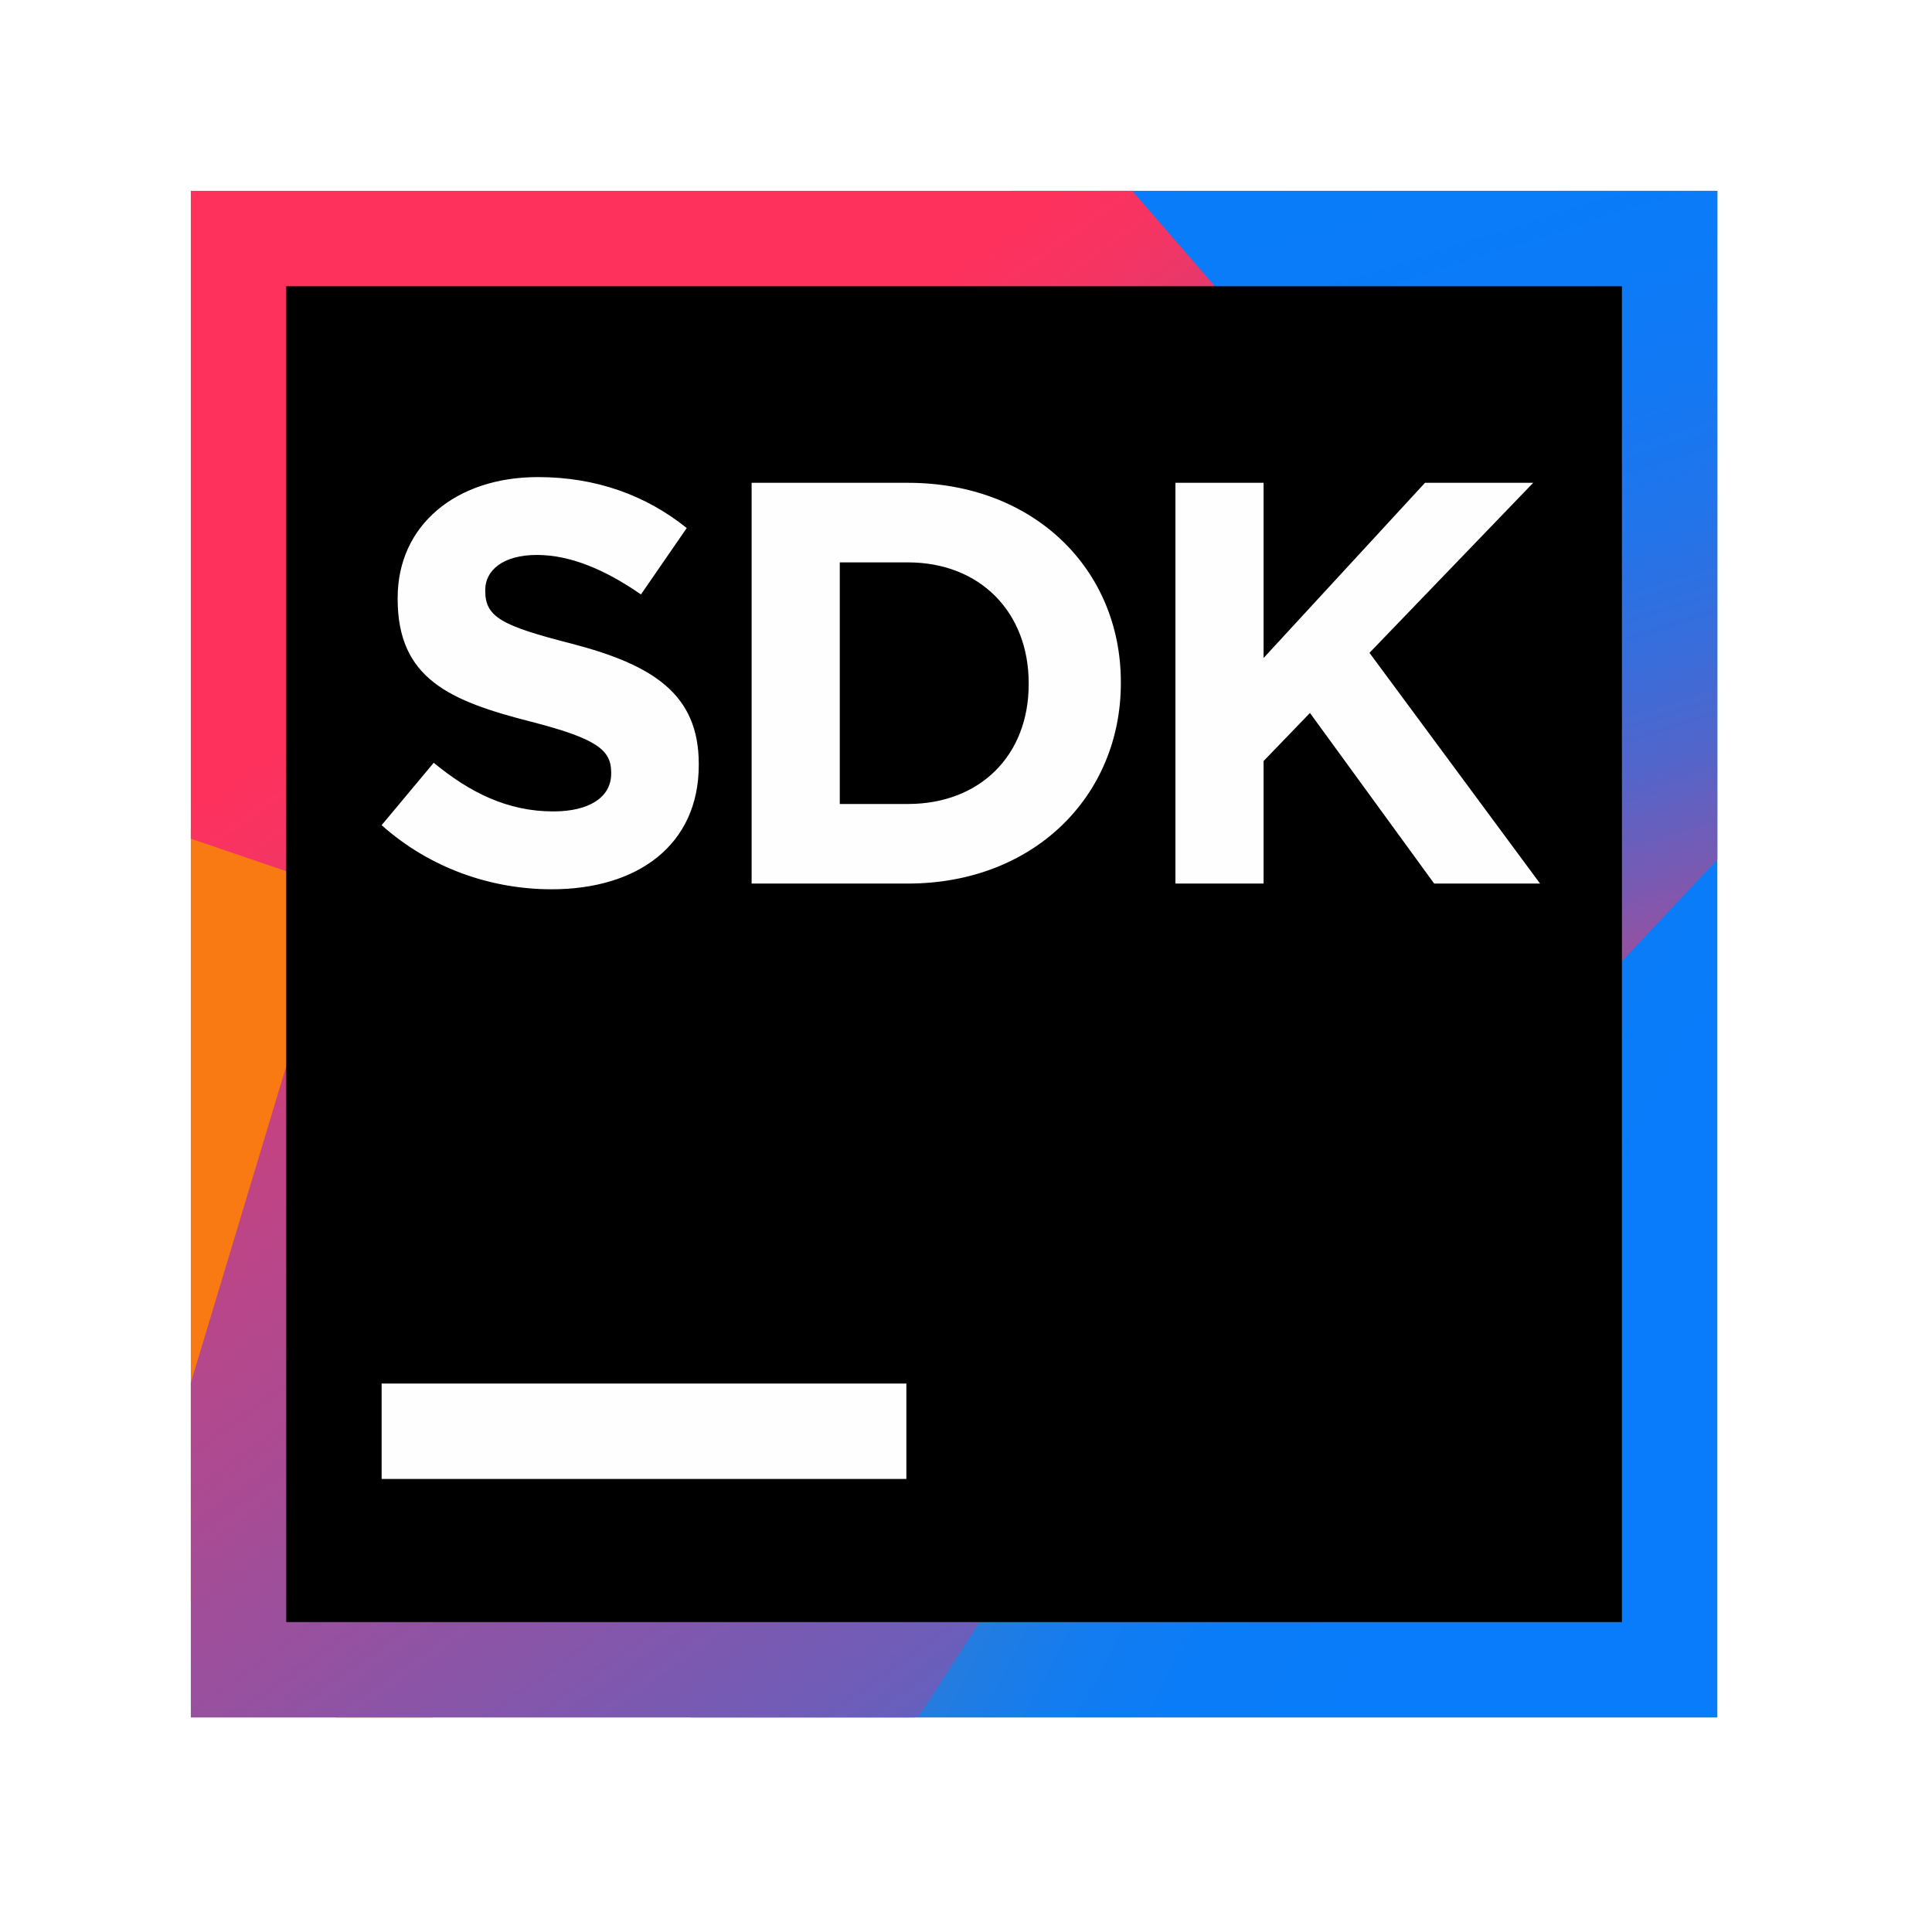
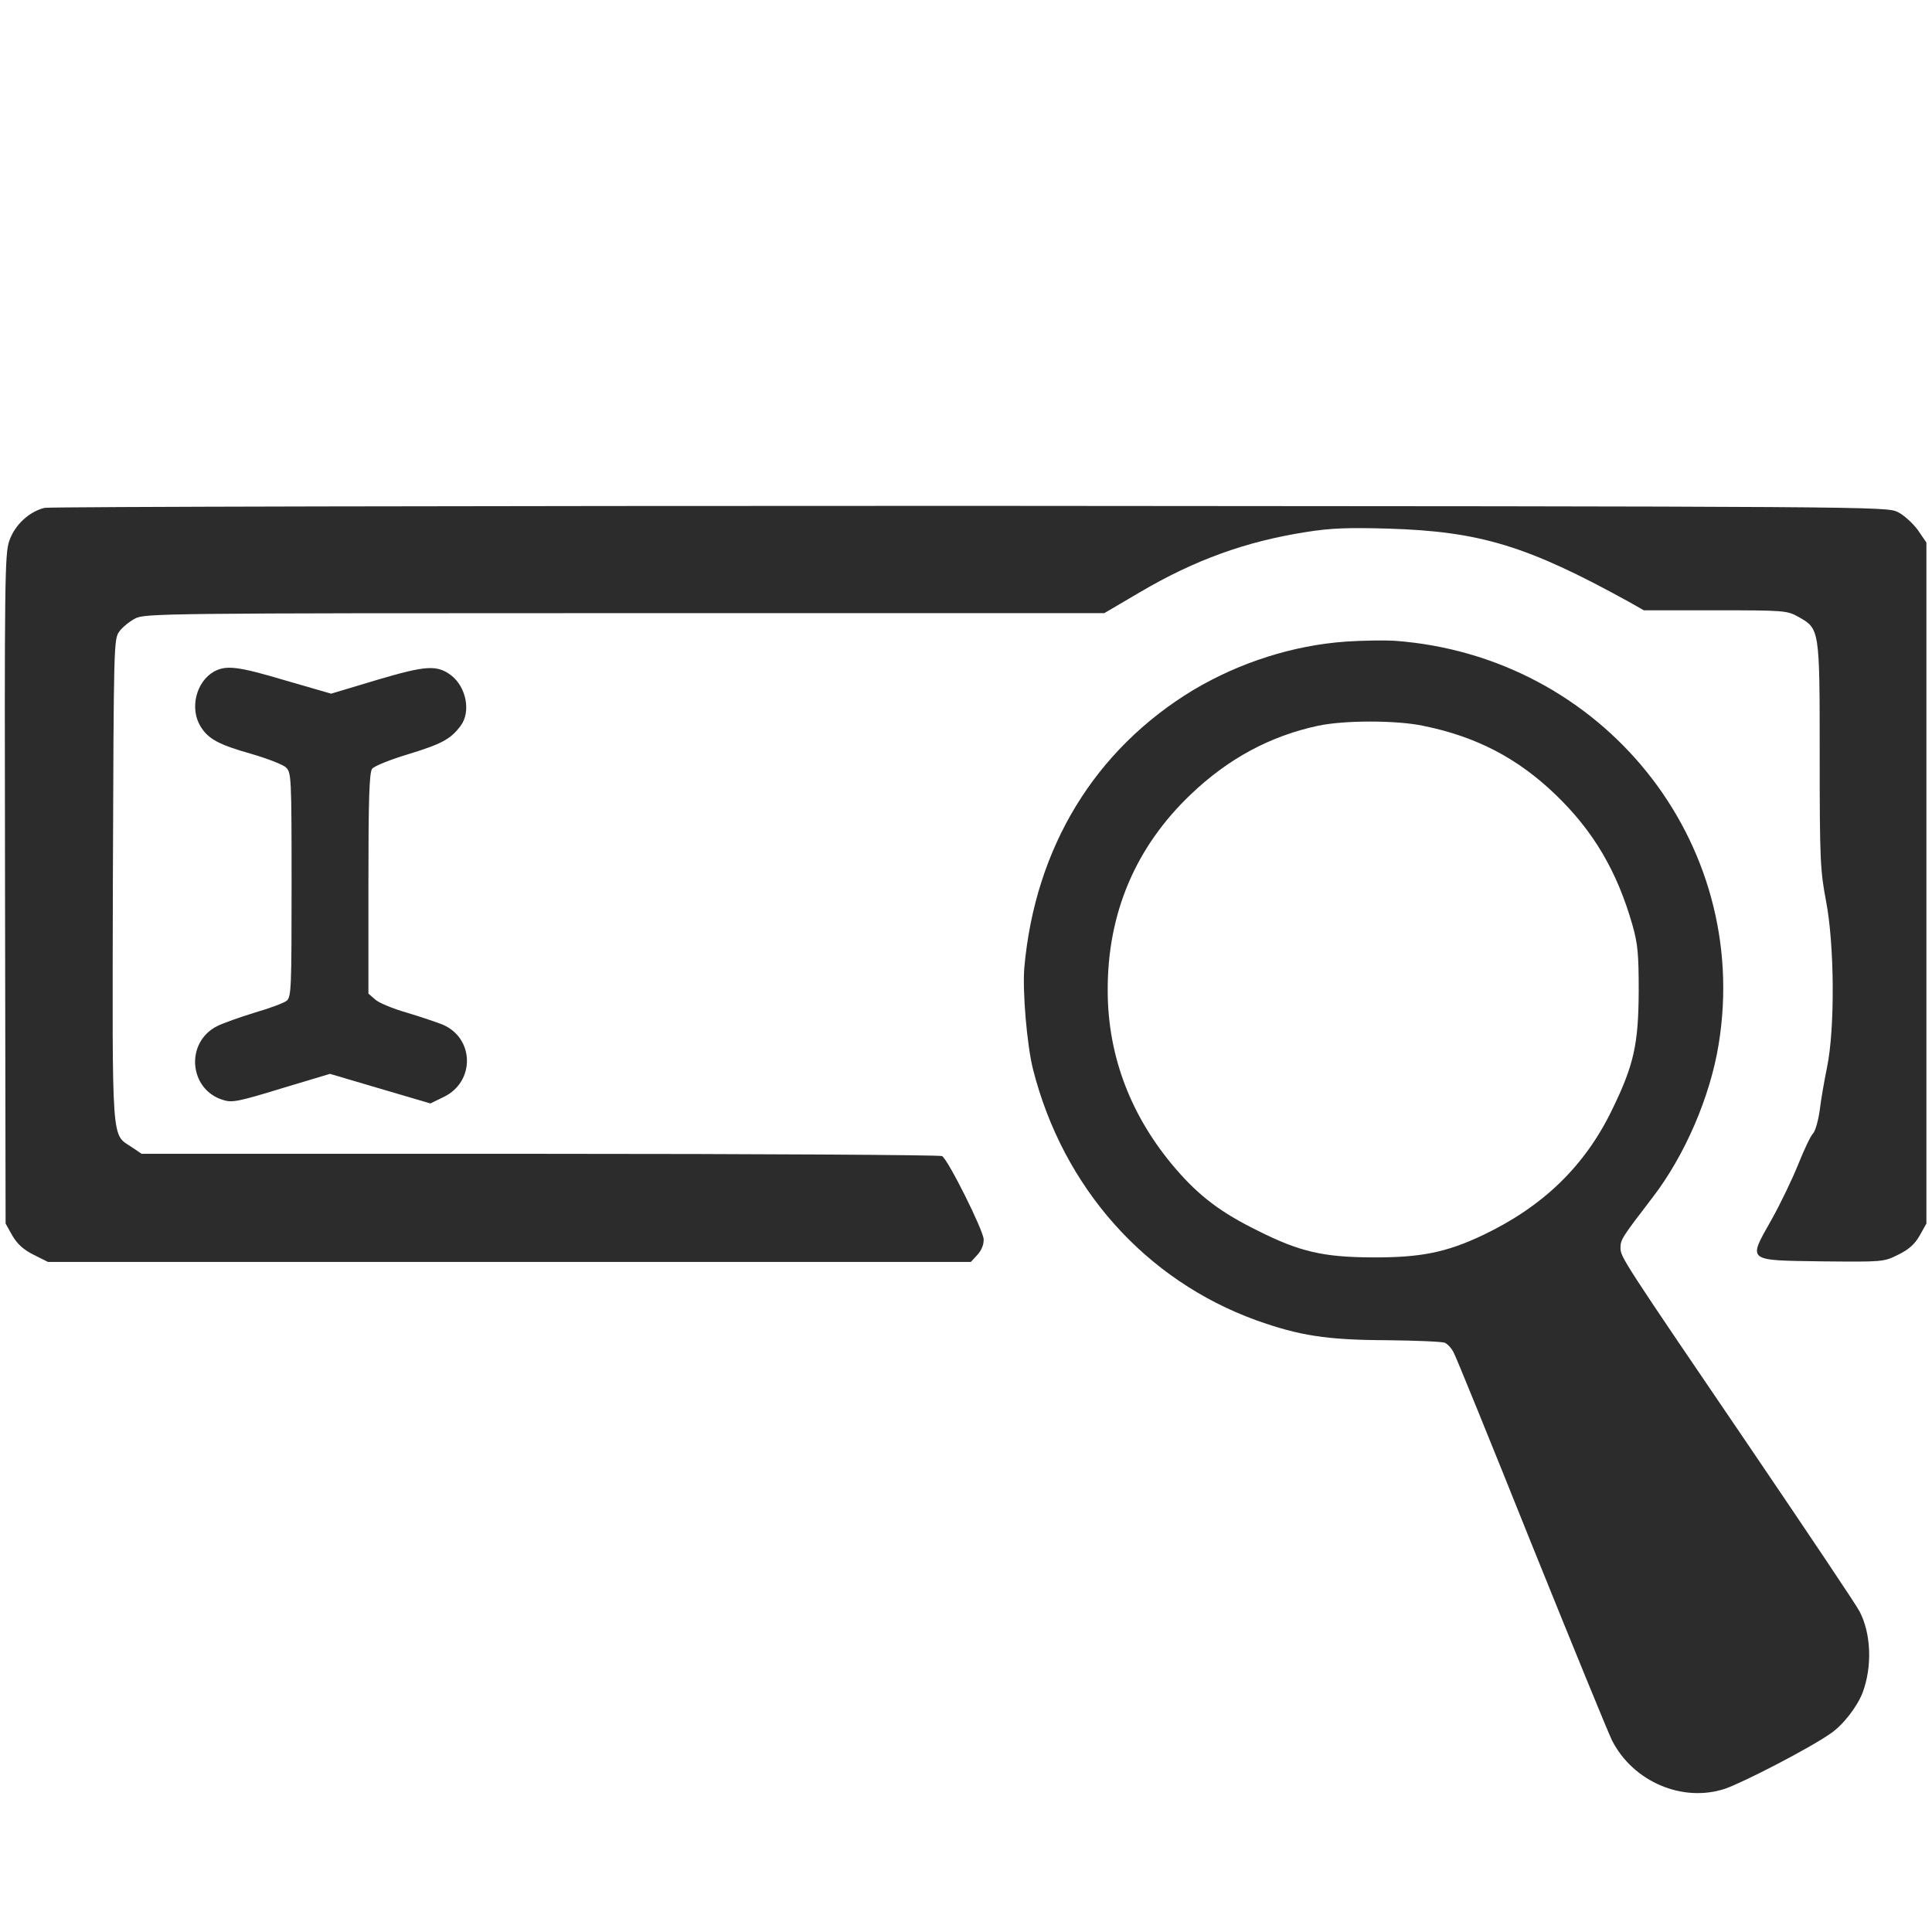
- <svg xmlns="http://www.w3.org/2000/svg" width="81" height="80" viewBox="0 0 81 80">
-   <defs>
-     <linearGradient id="pluginsdk_80-a" x1="-.031%" x2="100.053%" y1="49.963%" y2="49.963%">
-       <stop offset="25.81%" stop-color="#F97A12" />
-       <stop offset="45.91%" stop-color="#B07B58" />
-       <stop offset="72.41%" stop-color="#577BAE" />
-       <stop offset="91.05%" stop-color="#1E7CE5" />
-       <stop offset="100%" stop-color="#087CFA" />
-     </linearGradient>
-     <linearGradient id="pluginsdk_80-b" x1="27.55%" x2="82.223%" y1="34.514%" y2="77.605%">
-       <stop offset="0%" stop-color="#F97A12" />
-       <stop offset="7.18%" stop-color="#CB7A3E" />
-       <stop offset="15.41%" stop-color="#9E7B6A" />
-       <stop offset="24.2%" stop-color="#757B91" />
-       <stop offset="33.44%" stop-color="#537BB1" />
-       <stop offset="43.24%" stop-color="#387CCC" />
-       <stop offset="53.81%" stop-color="#237CE0" />
-       <stop offset="65.52%" stop-color="#147CEF" />
-       <stop offset="79.25%" stop-color="#0B7CF7" />
-       <stop offset="100%" stop-color="#087CFA" />
-     </linearGradient>
-     <linearGradient id="pluginsdk_80-c" x1="63.121%" x2="40.793%" y1="97.699%" y2="-6.587%">
-       <stop offset="0%" stop-color="#FE315D" />
-       <stop offset="7.84%" stop-color="#CB417E" />
-       <stop offset="16.01%" stop-color="#9E4E9B" />
-       <stop offset="24.74%" stop-color="#755BB4" />
-       <stop offset="33.92%" stop-color="#5365CA" />
-       <stop offset="43.65%" stop-color="#386DDB" />
-       <stop offset="54.14%" stop-color="#2374E9" />
-       <stop offset="65.76%" stop-color="#1478F3" />
-       <stop offset="79.4%" stop-color="#0B7BF8" />
-       <stop offset="100%" stop-color="#087CFA" />
-     </linearGradient>
-     <linearGradient id="pluginsdk_80-d" x1="25.331%" x2="93.854%" y1="24.119%" y2="132.621%">
-       <stop offset="0%" stop-color="#FE315D" />
-       <stop offset="4.023%" stop-color="#F63462" />
-       <stop offset="10.37%" stop-color="#DF3A71" />
-       <stop offset="16.67%" stop-color="#C24383" />
-       <stop offset="29.12%" stop-color="#AD4A91" />
-       <stop offset="54.98%" stop-color="#755BB4" />
-       <stop offset="91.75%" stop-color="#1D76ED" />
-       <stop offset="100%" stop-color="#087CFA" />
-     </linearGradient>
-   </defs>
-   <g fill="none" fill-rule="evenodd">
-     <g fill-rule="nonzero" transform="translate(8 8)">
-       <path fill="url(#pluginsdk_80-a)" d="M6.088,64 L2.66453526e-15,59.1 L0,26.792 L30,38.67 L10.14,64 L6.088,64 Z" />
-       <path fill="url(#pluginsdk_80-b)" d="M20.952,64 L52.274,31.916 L37.671,0.46 L38.058,1.33226763e-15 L64,0 L64,64 L20.952,64 Z" />
-       <path fill="url(#pluginsdk_80-c)" d="M34.412,0 L64,0 L64,28.037 L49.008,44 L34,0.447 L34.412,0 Z" />
-       <path fill="url(#pluginsdk_80-d)" d="M30.336,64 L0,64 L0,49.971 L6.234,29.283 L0,27.16 L0,0 L39.47,0 L58,21.384 L30.538,63.926 L30.336,64 Z" />
-     </g>
-     <g fill-rule="nonzero" transform="translate(12 12)">
-       <rect width="56" height="56" fill="#000" />
-       <rect width="22" height="4" x="4" y="46" fill="#FFFEFE" />
-       <path fill="#FFFEFE" d="M11.128,25.28 C8.584,25.28 6.016,24.392 4,22.592 L6.184,19.976 C7.696,21.224 9.28,22.016 11.2,22.016 C12.712,22.016 13.624,21.416 13.624,20.432 L13.624,20.384 C13.624,19.448 13.048,18.968 10.24,18.248 C6.856,17.384 4.672,16.448 4.672,13.112 L4.672,13.064 C4.672,10.016 7.12,8 10.552,8 C13,8 15.088,8.768 16.792,10.136 L14.872,12.92 C13.384,11.888 11.92,11.264 10.504,11.264 C9.088,11.264 8.344,11.912 8.344,12.728 L8.344,12.776 C8.344,13.88 9.064,14.24 11.968,14.984 C15.376,15.872 17.296,17.096 17.296,20.024 L17.296,20.072 C17.296,23.408 14.752,25.28 11.128,25.28 Z M19.512,25.04 L19.512,8.24 L26.064,8.24 C31.344,8.24 34.992,11.864 34.992,16.592 L34.992,16.64 C34.992,21.368 31.344,25.04 26.064,25.04 L19.512,25.04 Z M26.064,11.576 L23.208,11.576 L23.208,21.704 L26.064,21.704 C29.088,21.704 31.128,19.664 31.128,16.688 L31.128,16.64 C31.128,13.664 29.088,11.576 26.064,11.576 Z M37.28,25.04 L37.28,8.24 L40.976,8.24 L40.976,15.584 L47.744,8.24 L52.28,8.24 L45.416,15.368 L52.568,25.04 L48.128,25.04 L42.92,17.888 L40.976,19.904 L40.976,25.04 L37.28,25.04 Z" />
-     </g>
-   </g>
+ <svg xmlns="http://www.w3.org/2000/svg" t="1629014563325" class="icon" viewBox="0 0 1024 1024" version="1.1" p-id="754" width="500" height="500">
+   <path d="M23.63 269.172c-8.145 1.961-15.837 9.049-18.702 17.496-2.413 6.787-2.564 20.663-2.262 184.609l0.302 177.219 3.62 6.485c2.715 4.525 5.882 7.39 11.312 10.105l7.541 3.771H514.564l3.469-3.771c2.112-2.262 3.469-5.43 3.318-8.295-0.151-4.676-18.702-41.929-22.02-44.041-0.905-0.603-96.679-1.207-212.964-1.207H75.061l-5.128-3.469c-11.01-7.39-10.407 1.056-10.105-141.624 0.452-125.637 0.452-127.748 3.469-131.821 1.659-2.262 5.43-5.279 8.295-6.787 4.977-2.715 14.932-2.866 259.418-2.866h254.29l19.004-11.161c28.958-17.043 56.107-26.847 87.931-31.824 13.122-2.112 22.322-2.413 43.739-1.81 48.415 1.508 73.452 9.049 127.296 38.762l7.994 4.525h38.008c36.5 0 38.008 0.151 43.89 3.469 11.312 6.335 11.312 6.184 11.312 73.452 0 55.202 0.302 60.933 3.318 76.921 4.525 23.227 4.826 67.72 0.603 88.232-1.508 7.39-3.318 17.797-3.921 23.076-0.754 5.279-2.262 10.709-3.469 12.066-1.357 1.357-4.826 8.748-7.843 16.289-3.016 7.541-9.351 20.814-14.178 29.411-12.669 22.473-13.725 21.568 27.148 22.171 31.522 0.302 32.276 0.302 39.818-3.469 5.581-2.715 8.748-5.43 11.463-10.105l3.62-6.485V287.573l-4.525-6.636c-2.564-3.469-7.24-7.843-10.558-9.502-6.033-3.016-9.2-3.016-491.688-3.318-267.11 0-487.918 0.452-490.633 1.056z" fill="#2c2c2c" p-id="755" />
+   <path d="M713.351 340.06c-27.903 1.961-56.258 11.01-80.842 25.64-52.185 31.522-83.859 83.406-89.59 147.054-1.056 12.368 1.357 41.326 4.676 54.297 15.987 62.592 59.576 111.459 118.247 132.726 22.775 8.145 37.405 10.407 68.625 10.558 15.837 0.151 29.863 0.754 31.372 1.357 1.508 0.754 3.62 3.016 4.676 5.279 1.207 2.112 19.607 47.359 40.873 100.449 21.417 53.09 40.723 100.298 42.985 104.974 11.161 22.02 37.555 33.181 60.028 25.64 9.954-3.469 44.644-21.417 55.654-29.109 6.636-4.374 14.328-14.328 17.194-21.87 5.128-13.725 4.525-31.221-1.659-42.985-1.659-3.318-27.601-41.929-57.464-85.97-68.625-100.902-69.229-101.807-69.229-106.784 0-4.223 0.603-5.279 17.043-26.696 17.043-22.171 30.467-53.241 34.991-81.144 17.496-107.387-61.536-205.876-171.94-213.869-4.977-0.302-16.591-0.151-25.64 0.452z m41.024 44.644c28.204 5.731 50.074 17.194 70.133 36.5 20.06 19.306 32.578 40.572 40.723 69.078 2.866 10.105 3.318 15.384 3.318 35.293-0.151 27.903-2.564 38.913-14.027 62.441-14.479 30.014-36.65 51.431-68.625 66.664-19.456 9.2-33.031 11.915-58.972 11.764-25.64-0.151-38.159-3.016-60.33-14.178-19.306-9.502-30.768-18.099-43.287-32.578-23.679-27.45-36.047-59.425-36.198-94.115-0.302-41.175 14.63-76.619 44.192-104.672 19.758-18.853 41.929-30.768 67.117-36.198 14.027-3.016 41.628-3.016 55.956 0zM113.521 355.896c-9.502 5.279-13.122 19.456-7.24 29.109 4.072 6.636 9.502 9.653 27.148 14.63 8.295 2.413 16.44 5.581 18.099 7.089 2.866 2.715 3.016 4.676 3.016 62.14 0 54.599-0.151 59.425-2.564 61.536-1.508 1.207-9.2 4.072-17.043 6.335-7.843 2.413-16.742 5.581-19.758 7.089-17.194 8.597-15.082 33.785 3.167 39.214 4.676 1.508 8.295 0.754 30.919-6.184l25.64-7.692 26.545 7.843 26.696 7.843 7.089-3.469c16.591-7.994 16.289-31.07-0.603-38.309-3.016-1.207-11.463-4.072-19.004-6.335-7.39-2.112-15.082-5.279-16.892-7.089l-3.469-3.016V468.261c0-44.192 0.452-58.822 1.961-60.782 0.905-1.357 9.502-4.826 19.004-7.692 17.797-5.43 22.624-7.994 27.903-15.082 5.581-7.39 3.016-20.663-5.128-26.847-7.541-5.581-13.423-5.128-39.365 2.564l-24.132 7.24-23.981-6.938c-25.339-7.541-31.522-8.295-38.008-4.826z" fill="#2c2c2c" p-id="756" />
</svg>
